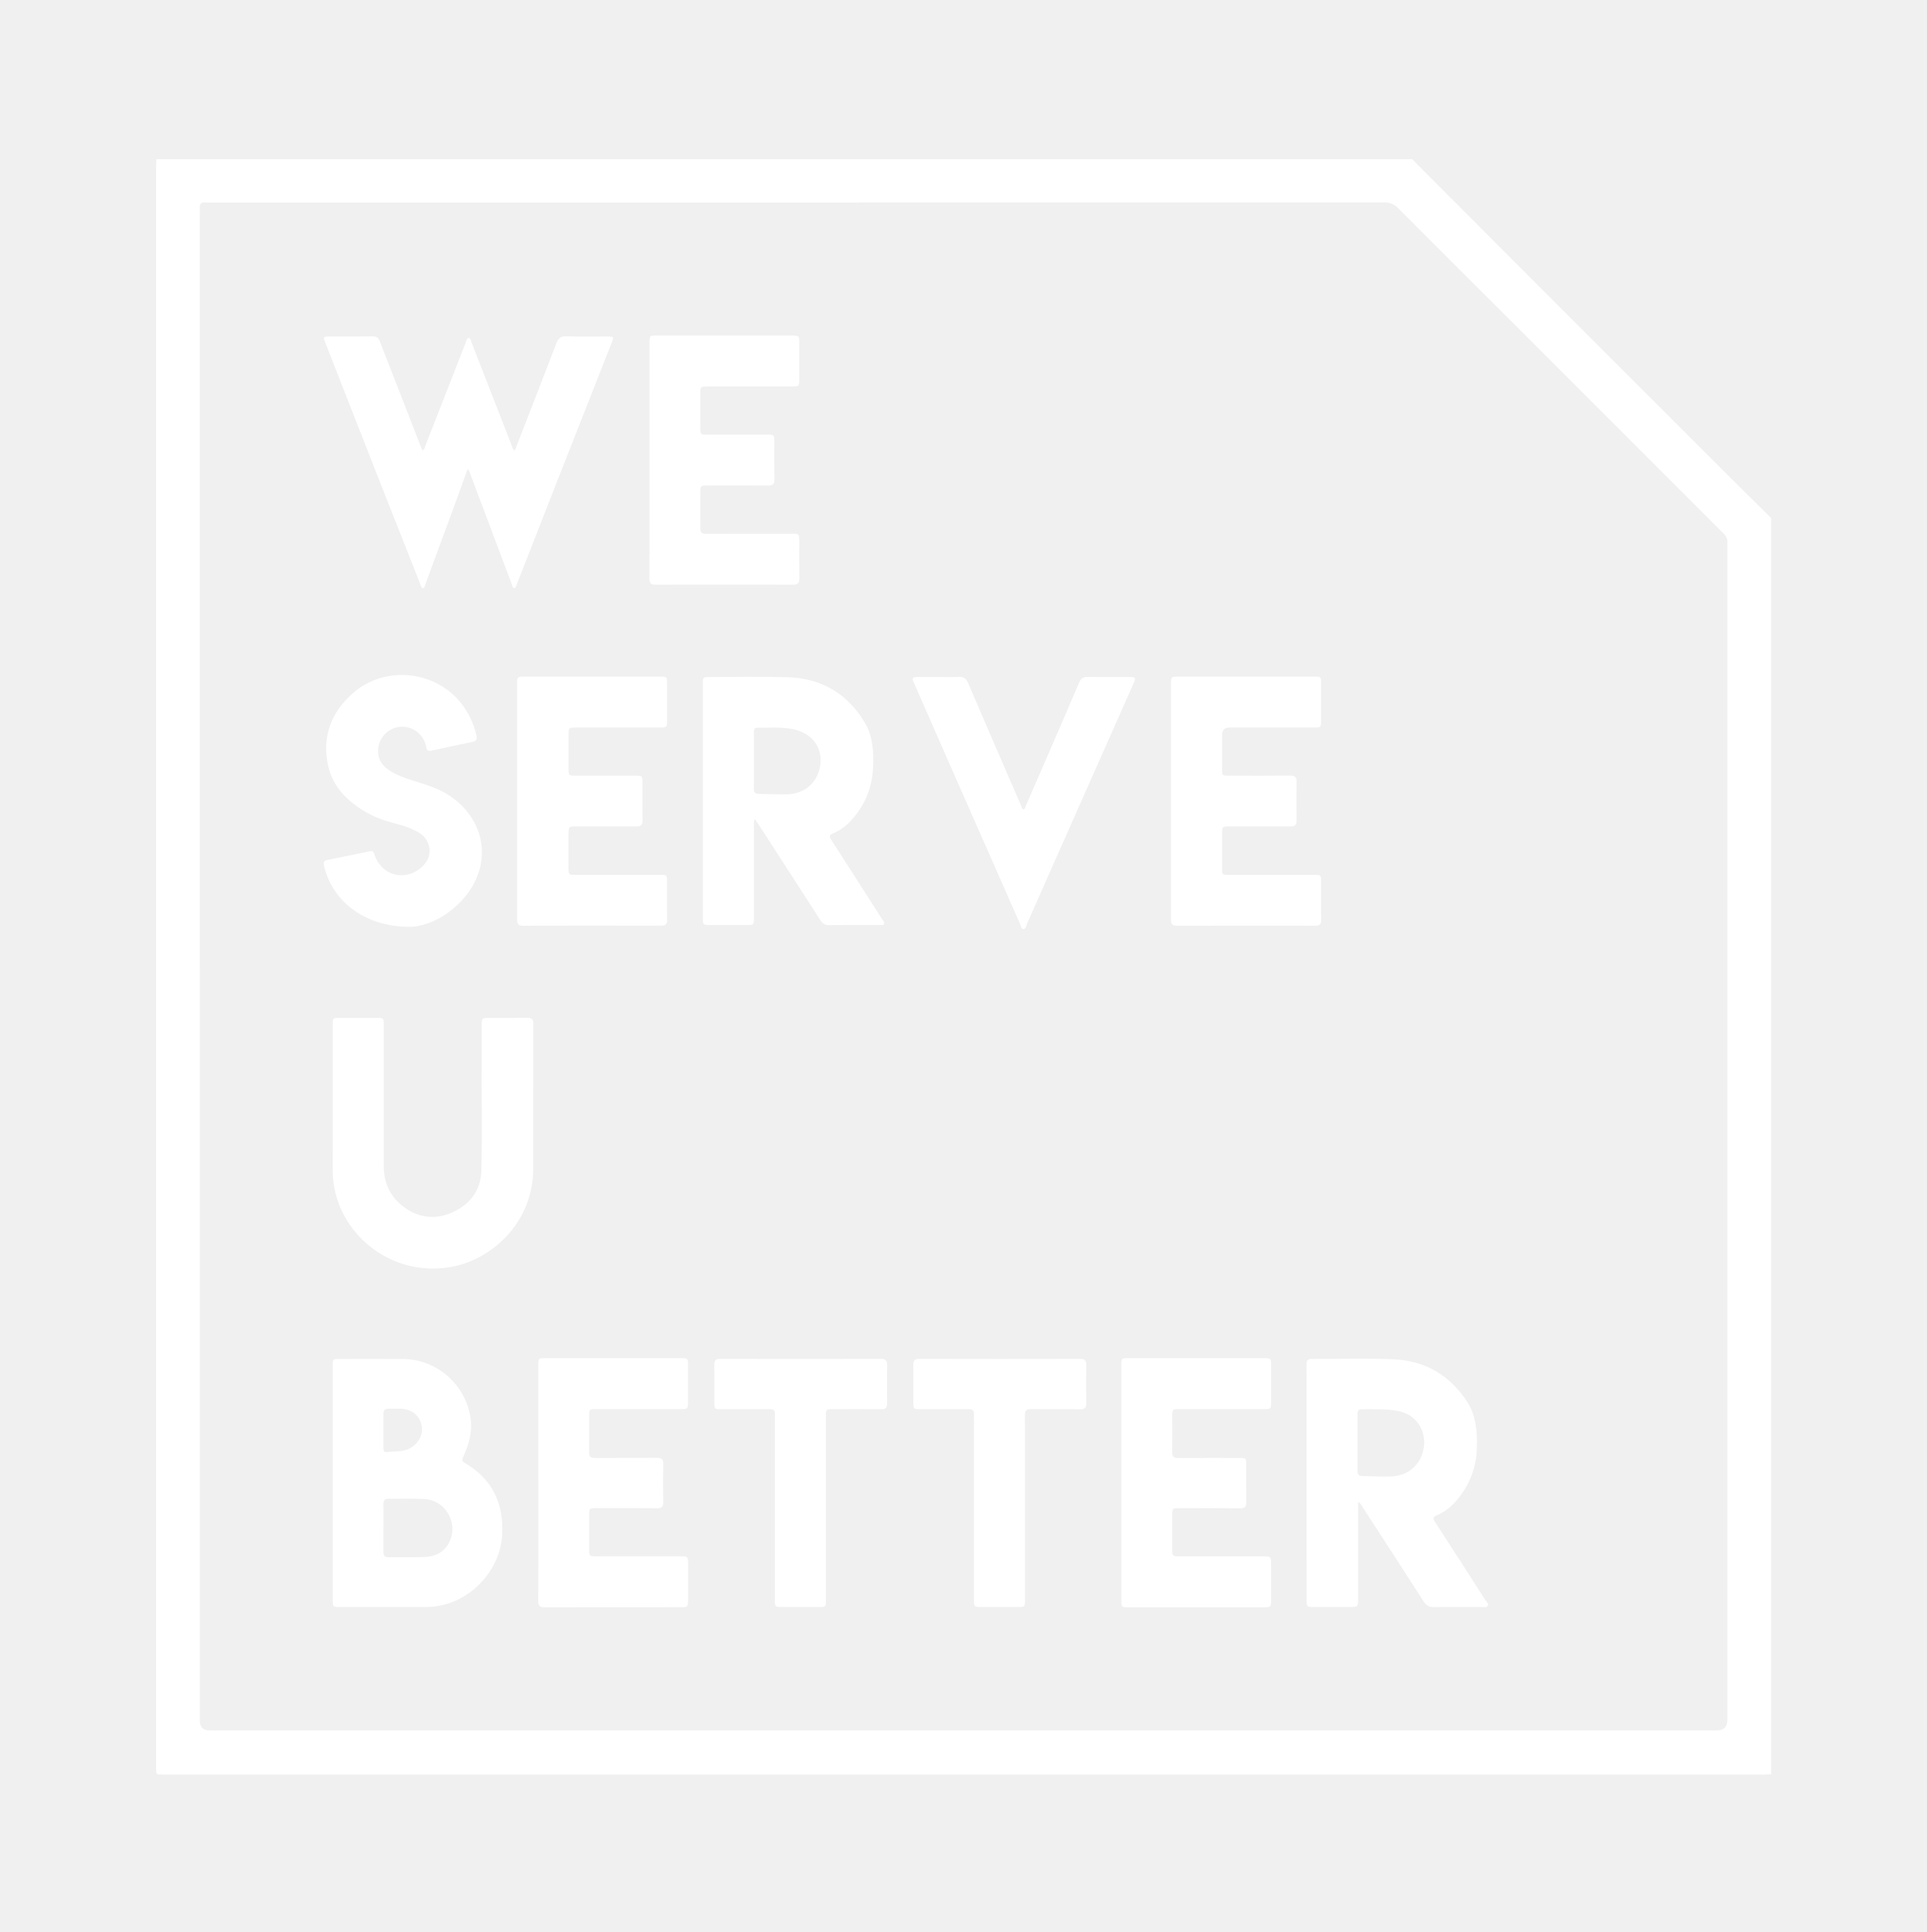
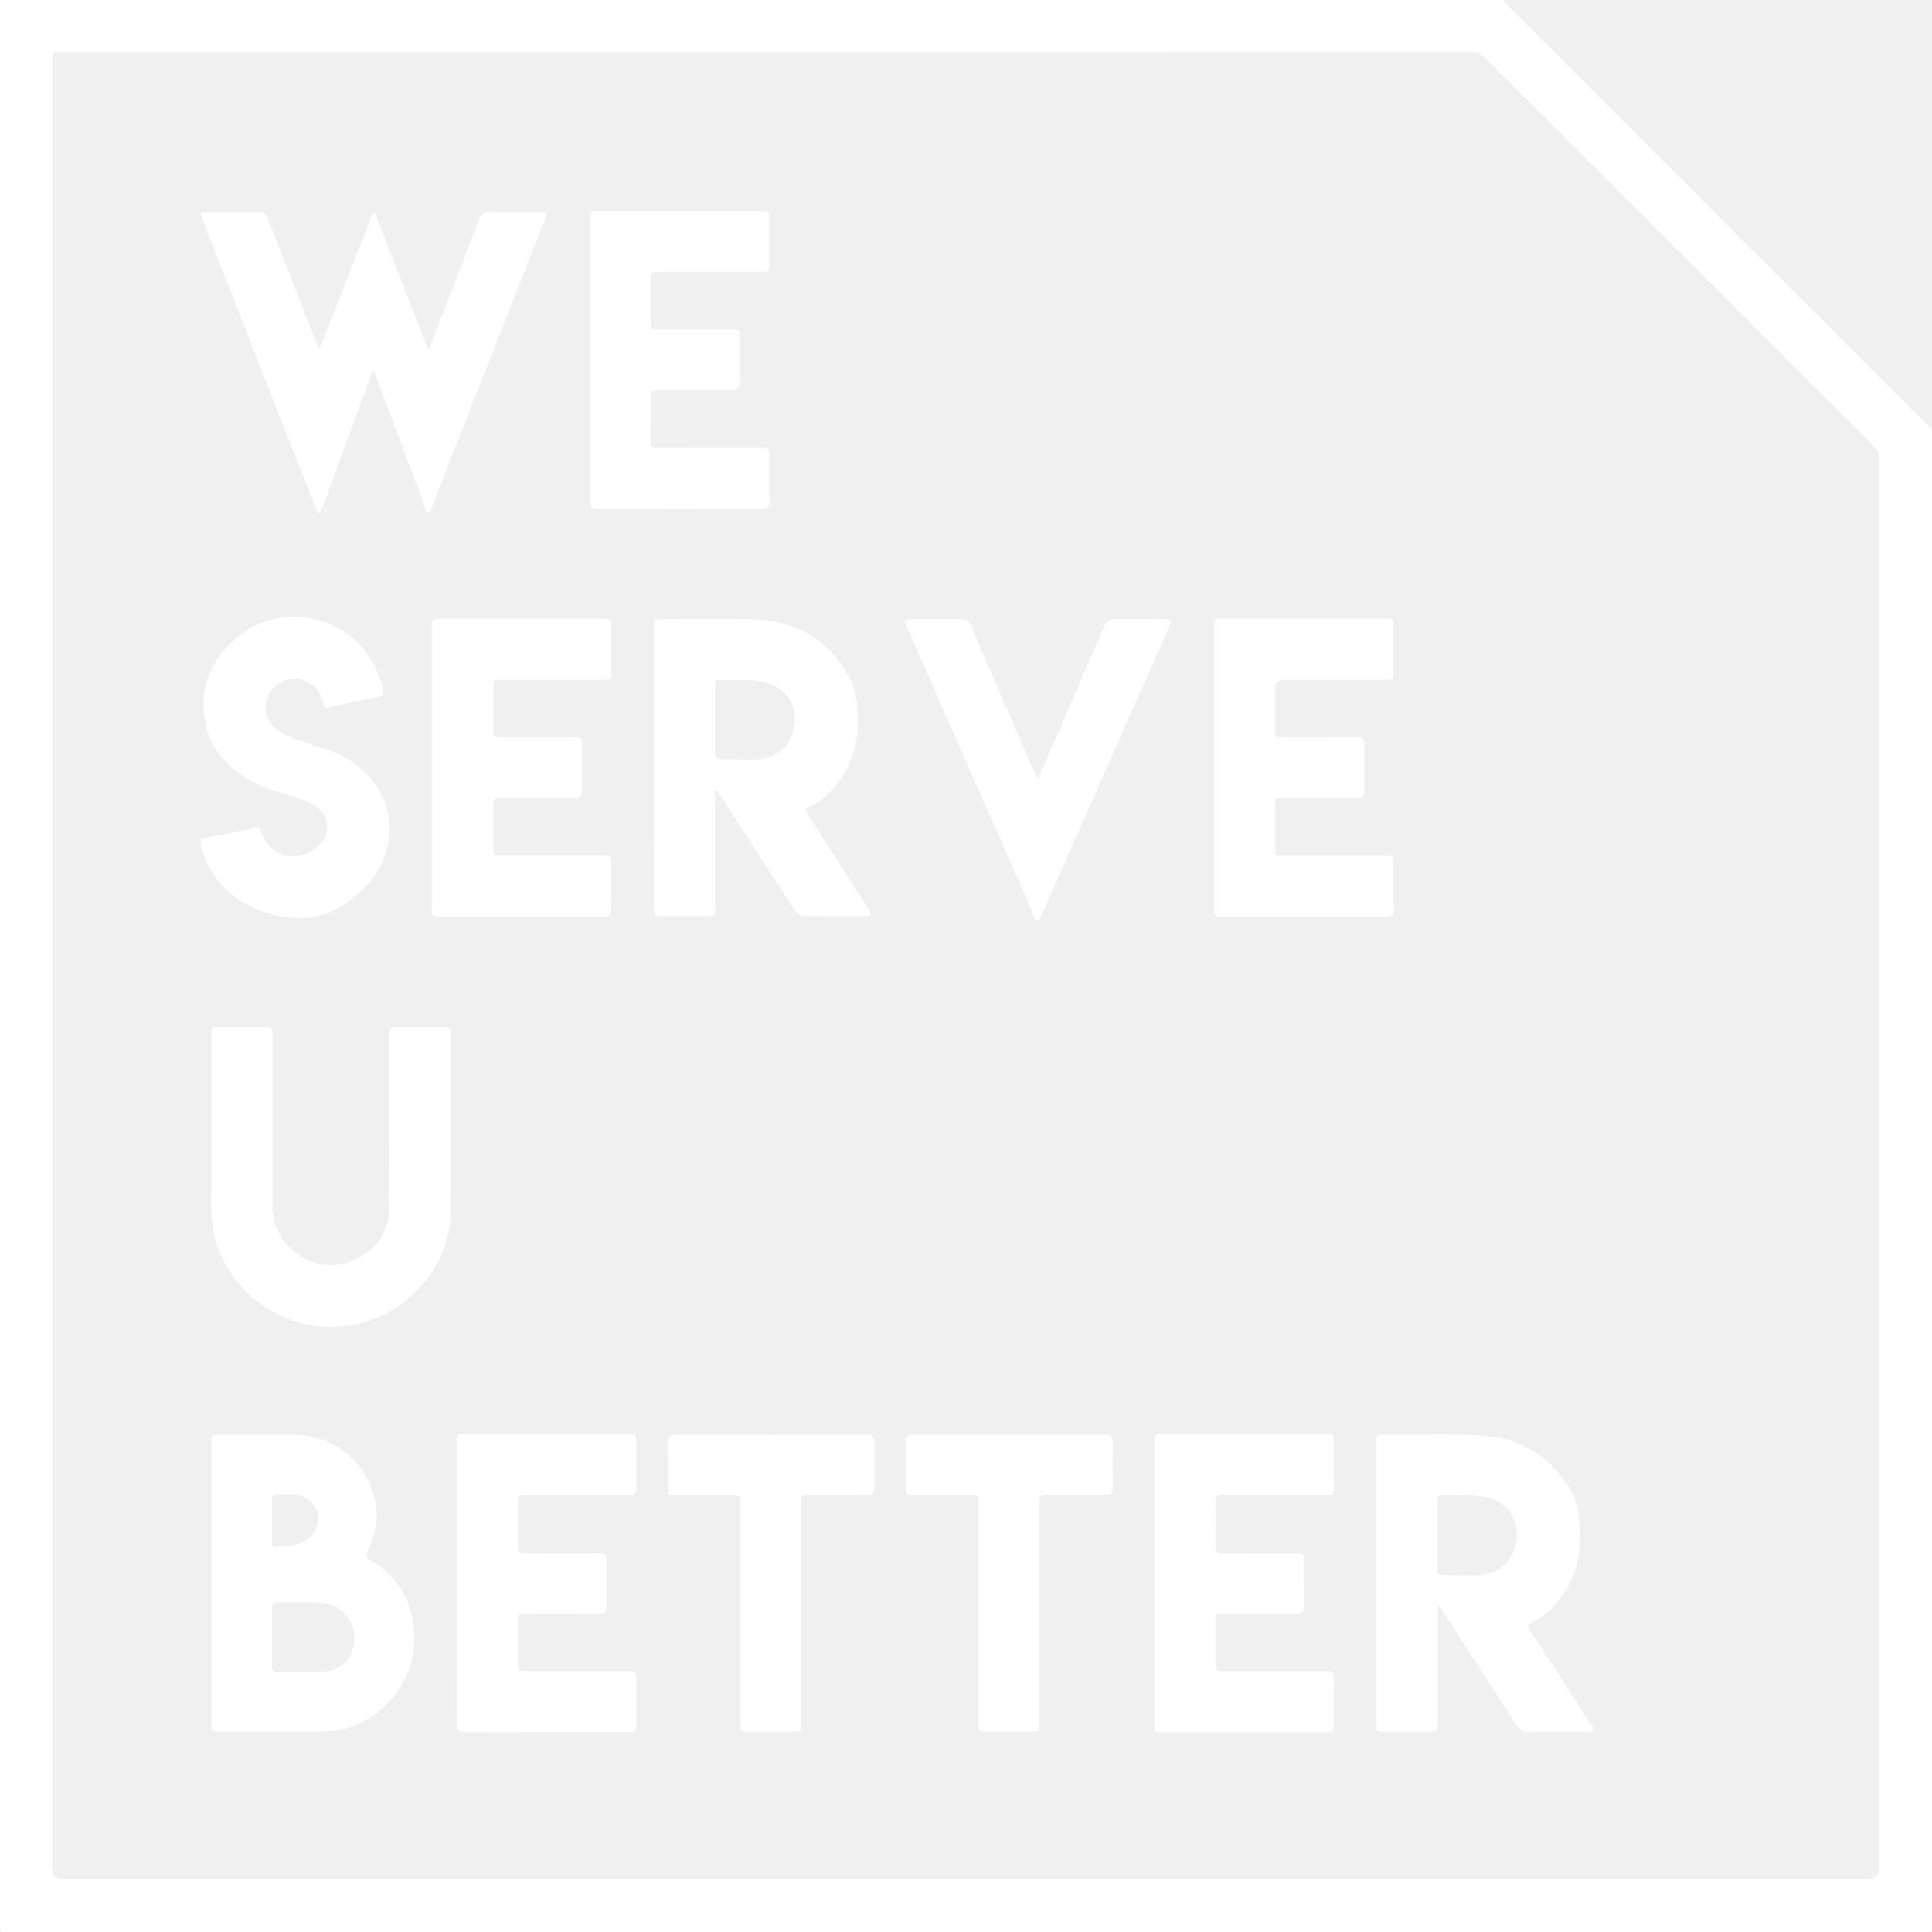
- <svg xmlns="http://www.w3.org/2000/svg" id="Layer_1" viewBox="0 0 1077 1080">
+ <svg xmlns="http://www.w3.org/2000/svg" id="Layer_1" version="1.1" viewBox="0 0 681.95 681.95">
  <defs>
-     <style>.cls-1{fill:#fff;}</style>
+     <style>
+       .st0 {
+         fill: #fff;
+       }
+     </style>
  </defs>
-   <path class="cls-1" d="M990.29,289.62v702.19c-1.3.06-2.6.18-3.9.18-298.14,0-596.29,0-894.43,0-.96,0-1.92-.03-2.87-.04-1.18,0-1.76-.58-1.76-1.76,0-.87-.04-1.74-.04-2.61,0-298.32,0-596.63,0-894.95,0-1.21.12-2.43.18-3.64,234.06,0,468.12,0,702.19,0,.65.7,1.28,1.42,1.95,2.1,23.3,23.34,46.59,46.68,69.9,70.02,13.53,13.54,27.06,27.09,40.6,40.62,23.51,23.5,47.02,46.99,70.55,70.47,5.85,5.84,11.75,11.62,17.63,17.42ZM111.71,540.18c0,140.54,0,281.08,0,421.62q0,5.5,5.56,5.5c280.9,0,561.81,0,842.71,0q5.8,0,5.8-5.88c0-218.56,0-437.12,0-655.68,0-.87-.06-1.75,0-2.61.15-1.98-.65-3.44-2.05-4.84-16.4-16.35-32.76-32.74-49.13-49.12-20.93-20.93-41.85-41.87-62.79-62.79-23.35-23.31-46.76-46.56-70.04-69.95-2.36-2.37-4.68-3.28-7.98-3.28-218.99.07-437.99.06-656.98.06-.7,0-1.4.06-2.09,0-2.26-.24-3.25.71-3.03,3,.09.95.01,1.91.01,2.87,0,140.37,0,280.73,0,421.1Z" />
-   <path class="cls-1" d="M261.47,262.12c-1.94,5.4-3.74,10.48-5.6,15.53-5.94,16.18-11.91,32.35-17.87,48.52-.06.16-.11.33-.19.49-.38.75-.35,2.01-1.3,2.08-1.03.08-1.11-1.18-1.41-1.94-6.71-16.91-13.4-33.82-20.07-50.75-7.78-19.76-15.53-39.53-23.28-59.3-3.37-8.59-6.73-17.18-10.07-25.78-.98-2.52-.76-2.86,1.98-2.87,8.27-.03,16.54.06,24.81-.06,2.13-.03,3.13.85,3.84,2.69,4.37,11.28,8.8,22.54,13.2,33.81,3.29,8.43,6.55,16.88,9.83,25.32.25.63.57,1.23.91,1.96,1.23-.61,1.24-1.77,1.59-2.67,7.52-19.21,15.01-38.42,22.55-57.62.38-.98.46-2.63,1.77-2.58,1,.04,1.14,1.6,1.51,2.54,7.47,19.14,14.91,38.28,22.38,57.42.37.96.56,2.02,1.36,2.8.89-.19.88-.99,1.11-1.6,7.57-19.47,15.17-38.92,22.63-58.43,1.08-2.82,2.59-3.76,5.59-3.67,7.74.22,15.5.06,23.24.08,3.02,0,3.25.34,2.14,3.17-10.16,25.84-20.36,51.67-30.52,77.51-7.45,18.96-14.85,37.93-22.28,56.9-.16.41-.29.82-.48,1.21-.33.68-.38,1.8-1.22,1.84-1.08.05-1.11-1.16-1.39-1.92-7.74-20.52-15.45-41.05-23.18-61.58-.36-.95-.48-2.03-1.59-3.11Z" />
-   <path class="cls-1" d="M759.31,839.61c0,1.37,0,2.4,0,3.43,0,16.97,0,33.95,0,50.92,0,4.22-.16,4.36-4.43,4.37-6.79,0-13.58.01-20.37,0-3.84,0-3.98-.15-3.98-3.96-.01-40.39-.02-80.77-.02-121.16,0-3.48.07-6.97-.02-10.44-.06-2.17.66-3.13,2.99-3.12,15.23.08,30.48-.44,45.69.21,17.44.74,31.29,8.8,40.95,23.45,5.21,7.9,5.87,17.01,5.61,26.14-.32,11.17-4.19,21.05-11.55,29.55-3.02,3.49-6.56,6.25-10.78,8.04-1.96.84-2.46,1.61-1.16,3.61,9.45,14.51,18.81,29.08,28.15,43.66.66,1.04,2.15,2.06,1.39,3.38-.65,1.13-2.24.62-3.42.62-8.88.03-17.76-.07-26.63.07-2.67.04-4.29-.89-5.73-3.12-11.47-17.87-23.05-35.67-34.6-53.48-.46-.7-.73-1.59-2.09-2.18ZM759.02,806.42c0,5.31.01,10.61,0,15.92,0,1.58.34,2.73,2.26,2.76,5.48.08,10.96.47,16.42.26,10.47-.39,17.83-7.62,18.55-17.91.5-7.1-3.45-17.02-15.69-18.91-6.5-1-13.01-.73-19.52-.75-1.81,0-2.03,1.28-2.02,2.7,0,5.31,0,10.61,0,15.92Z" />
-   <path class="cls-1" d="M422.07,457.87c-.79,1.45-.53,2.51-.53,3.52-.02,17.24,0,34.47-.02,51.71,0,3.92-.05,3.96-3.9,3.97-6.96,0-13.93.01-20.89,0-3.67,0-3.74-.07-3.74-3.86-.01-32.82-.01-65.63-.02-98.45,0-10.88,0-21.76,0-32.64,0-3.41.2-3.65,3.47-3.65,14.54-.02,29.08-.31,43.61.09,19.22.53,34.01,9.19,43.72,25.89,4.31,7.4,4.7,15.79,4.4,24.09-.42,11.54-4.55,21.71-12.43,30.25-2.81,3.04-6.11,5.47-9.94,7.05-2.11.87-2.29,1.7-1.06,3.61,9.55,14.76,19,29.58,28.46,44.4.53.84,1.65,1.72,1.03,2.76-.52.87-1.77.46-2.7.46-9.31.02-18.63-.06-27.94.06-2.29.03-3.65-.77-4.87-2.67-11.28-17.58-22.64-35.1-33.99-52.64-.79-1.23-1.64-2.42-2.67-3.94ZM421.49,425.24c0,5.22.04,10.44-.02,15.66-.02,1.94.68,2.88,2.73,2.89,5.22.03,10.44.33,15.65.25,10.51-.16,18.03-7.22,18.9-17.52.79-9.36-5.22-16.82-15.29-18.9-6.63-1.37-13.35-.76-20.04-.81-1.87-.01-1.93,1.39-1.93,2.76,0,5.22,0,10.44,0,15.66Z" />
-   <path class="cls-1" d="M186.04,829.07c0-21.85,0-43.71,0-65.56,0-3.8.02-3.82,3.73-3.83,11.84,0,23.68-.06,35.52.01,18.87.11,35.1,14.3,37.78,32.97,1.11,7.7-.87,14.85-4.1,21.74-.67,1.44-.86,2.4.85,3.39,15.62,9,21.98,22.98,20.92,40.48-1.13,18.58-15.78,35.2-33.91,39.1-2.9.62-5.84.95-8.81.95-16.02-.01-32.04,0-48.06,0-3.87,0-3.91-.06-3.91-3.96,0-21.77,0-43.53,0-65.3ZM214.39,853.98c0,4.52.03,9.05-.01,13.57-.02,1.87.57,2.94,2.69,2.92,6.79-.06,13.58.16,20.36-.1,5.45-.21,10.27-2.22,13.18-7.18,6.38-10.86-1.04-24.7-13.61-25.25-6.6-.29-13.22-.05-19.83-.12-2.03-.02-2.8.89-2.78,2.84.05,4.44.02,8.87.01,13.31ZM214.4,799.86c0,3.22-.01,6.43,0,9.65,0,1.22.24,2.39,1.85,2.19,3.1-.39,6.25-.16,9.34-.82,6.33-1.33,10.84-6.9,10.29-12.85-.58-6.32-5.42-10.48-12.31-10.56-2.09-.02-4.17.05-6.26,0-2.12-.06-2.98.94-2.94,3.01.06,3.13.01,6.26.02,9.39Z" />
-   <path class="cls-1" d="M186.04,614.62c0-14.02,0-28.03,0-42.05,0-3.41.12-3.53,3.52-3.54,7.05-.02,14.1-.02,21.16,0,3.71,0,3.85.14,3.85,3.8,0,26.38.02,52.76,0,79.14,0,9.99,4.11,17.89,12.29,23.5,8.3,5.69,17.42,6.21,26.35,2.12,9.52-4.36,15.55-12.11,15.89-22.79.5-15.83.2-31.69.22-47.53.02-11.41,0-22.81.01-34.22,0-3.84.21-4.03,3.94-4.03,7.23-.01,14.45.06,21.68-.03,2.35-.03,3.24.81,3.23,3.19-.05,27.08,0,54.15-.06,81.23-.07,30.55-23.94,51.62-47.47,55.08-29.48,4.33-53.92-14.13-61.73-37-1.97-5.78-2.94-11.79-2.91-17.95.08-12.97.02-25.95.02-38.92Z" />
-   <path class="cls-1" d="M289.14,447.82c0-21.76,0-43.53,0-65.29,0-4.24.06-4.29,4.17-4.29,25.16,0,50.32,0,75.48,0,4.16,0,4.16.02,4.17,4.23,0,6.88.01,13.75,0,20.63,0,3.4-.2,3.59-3.8,3.59-15.67.01-31.34,0-47.01.01-4.2,0-4.27.08-4.28,4.21,0,6.36-.01,12.71,0,19.07,0,3.47.19,3.64,3.75,3.64,11.32,0,22.63,0,33.95,0,3.43,0,3.64.18,3.65,3.46.03,7.14-.08,14.28.05,21.41.05,2.64-.96,3.51-3.51,3.49-11.14-.07-22.29-.03-33.43-.02-4.4,0-4.47.08-4.48,4.59,0,6.36-.02,12.71,0,19.07.01,3.17.27,3.42,3.45,3.42,15.93.01,31.86,0,47.79.01,3.78,0,3.84.07,3.85,3.75.01,7.14-.07,14.28.04,21.41.04,2.37-.8,3.26-3.16,3.25-25.86-.04-51.71-.06-77.57.01-2.95,0-3.14-1.64-3.14-3.86.02-21.94.01-43.88.01-65.81Z" />
-   <path class="cls-1" d="M654.75,447.93c0-21.85,0-43.7,0-65.55,0-4.07.06-4.14,4.04-4.14,25.33,0,50.67,0,76,0,3.77,0,3.85.08,3.85,3.75.01,7.05.01,14.1,0,21.15,0,3.34-.2,3.55-3.56,3.55-15.84.02-31.69,0-47.53.01q-4.26,0-4.27,4.15c0,6.44-.01,12.88,0,19.33,0,3.23.21,3.43,3.41,3.43,11.58.01,23.16.07,34.73-.04,2.63-.03,3.54.85,3.5,3.44-.11,7.22-.11,14.45,0,21.68.04,2.55-1.02,3.32-3.42,3.3-11.49-.06-22.98-.03-34.47-.01-3.52,0-3.75.23-3.76,3.66-.01,6.62-.01,13.23,0,19.85,0,3.43.13,3.56,3.5,3.56,15.93,0,31.86,0,47.79,0,4.05,0,4.06.02,4.07,4.05,0,7.05-.08,14.1.04,21.15.04,2.4-.84,3.23-3.18,3.22-25.85-.04-51.71-.05-77.56.02-2.86,0-3.23-1.41-3.22-3.75.05-21.94.03-43.87.03-65.81Z" />
-   <path class="cls-1" d="M363.16,257.15c0-21.85,0-43.7,0-65.56,0-3.96.01-3.98,3.85-3.98,25.34,0,50.67,0,76,0,3.63,0,3.85.2,3.86,3.83.03,6.96.03,13.93,0,20.89-.02,3.49-.26,3.73-3.71,3.73-15.93.01-31.86,0-47.8.01-3.65,0-3.79.14-3.8,3.85-.01,6.53-.02,13.06,0,19.59.01,3.21.24,3.44,3.42,3.44,11.41.01,22.81,0,34.22.01,3.51,0,3.73.21,3.74,3.67.02,7.14-.06,14.28.04,21.42.04,2.49-.88,3.38-3.36,3.37-11.4-.08-22.81-.04-34.22-.02-3.66,0-3.83.18-3.84,3.84-.01,6.62.07,13.23-.04,19.85-.04,2.5.87,3.33,3.36,3.32,15.84-.08,31.69-.04,47.54-.04,4.42,0,4.45.02,4.46,4.56.01,6.79-.06,13.58.03,20.37.03,2.49-.77,3.56-3.46,3.55-25.68-.07-51.37-.07-77.05,0-2.49,0-3.29-.87-3.29-3.35.07-22.11.04-44.23.04-66.34Z" />
-   <path class="cls-1" d="M300.96,828.67c0-21.77,0-43.54,0-65.31,0-4.12.02-4.15,3.99-4.15,25.25,0,50.5,0,75.76,0,3.77,0,3.97.19,3.98,3.99.02,6.88.03,13.76,0,20.64-.02,3.67-.23,3.86-3.83,3.86-15.85,0-31.7,0-47.54,0-3.81,0-3.91.1-3.92,4,0,6.7.06,13.41-.03,20.11-.03,2.35.8,3.23,3.2,3.21,11.58-.08,23.16.03,34.74-.09,2.61-.03,3.55.8,3.51,3.43-.12,7.14-.1,14.28,0,21.42.03,2.46-.82,3.36-3.34,3.33-11.49-.1-22.99-.05-34.48-.04-3.37,0-3.58.2-3.59,3.52-.02,6.62-.02,13.24,0,19.85.01,3.29.26,3.53,3.62,3.53,15.76.01,31.52,0,47.28,0,4.22,0,4.38.14,4.39,4.42.02,6.79.03,13.58,0,20.38-.02,3.36-.32,3.66-3.52,3.66-25.6.01-51.2-.02-76.8.05-2.62,0-3.45-.88-3.44-3.49.08-22.12.05-44.23.05-66.35Z" />
-   <path class="cls-1" d="M626.97,828.8c0-21.77,0-43.54,0-65.31,0-4.26,0-4.28,4.12-4.28,25.17,0,50.33,0,75.5,0,3.94,0,4.1.15,4.11,4.13.02,6.88.03,13.76,0,20.64-.02,3.5-.26,3.73-3.7,3.73-15.93.01-31.87,0-47.8.01-3.65,0-3.78.13-3.79,3.87-.01,6.7.07,13.41-.04,20.11-.04,2.47.81,3.37,3.33,3.35,11.49-.1,22.99-.05,34.48-.04,3.39,0,3.58.17,3.59,3.5.03,7.14-.04,14.28.03,21.42.02,2.31-.78,3.22-3.2,3.2-11.49-.09-22.99-.04-34.48-.04-3.55,0-3.71.15-3.72,3.66-.02,6.53-.02,13.06,0,19.59,0,3.46.22,3.66,3.76,3.66,15.76.01,31.52,0,47.28,0,4.06,0,4.24.17,4.26,4.29.03,6.79.03,13.58,0,20.38-.02,3.53-.28,3.79-3.66,3.8-25.51.01-51.03.01-76.54,0-3.37,0-3.51-.17-3.51-3.57,0-22.03,0-44.06,0-66.09Z" />
-   <path class="cls-1" d="M229.21,518.12c-24.28-.02-42.03-13.16-47.47-31.88-.27-.92-.46-1.86-.68-2.79-.35-1.47.23-2.36,1.7-2.66,8.1-1.65,16.2-3.28,24.29-4.96,1.41-.29,1.81.44,2.18,1.56,4.06,12.55,18.06,15.88,27.39,6.52,5.48-5.5,4.55-14.03-1.99-18.18-3.41-2.16-7.13-3.62-11.02-4.65-6.66-1.75-13.28-3.66-19.25-7.22-9.97-5.94-18.08-13.7-20.78-25.34-3.82-16.53,1.47-30.41,14.16-41.4,21-18.19,58.68-11.12,68.1,21.85.19.67.28,1.36.48,2.03.67,2.2.03,3.31-2.39,3.79-7.6,1.5-15.15,3.18-22.71,4.86-1.92.43-2.61-.2-2.93-2.11-1.23-7.26-8.38-12.34-15.48-11.15-7.45,1.25-12.47,8.17-11.26,15.66.59,3.66,2.77,6.28,5.77,8.34,4.15,2.85,8.83,4.46,13.57,5.97,7.13,2.27,14.36,4.28,20.66,8.56,20.88,14.18,23.92,39.59,6.82,58.25-8.98,9.8-20.26,14.73-29.15,14.95Z" />
-   <path class="cls-1" d="M525.14,378.45c3.74,0,7.49.13,11.23-.04,2.6-.12,3.86.98,4.86,3.3,8.08,18.88,16.27,37.72,24.43,56.57,1.8,4.15,3.59,8.31,5.41,12.45.27.61.34,1.6,1.11,1.62.96.02,1.01-1.07,1.31-1.74,4.25-9.73,8.48-19.47,12.7-29.21,5.7-13.18,11.44-26.34,17.03-39.56,1.02-2.42,2.3-3.5,5.02-3.45,7.74.16,15.49.04,23.24.07,3.49.01,3.72.37,2.3,3.58-11.78,26.58-23.59,53.14-35.37,79.72-8.04,18.14-16.05,36.3-24.11,54.43-.51,1.15-.7,3.04-1.99,3.12-1.44.08-1.55-1.86-2.04-2.97-14-31.68-27.96-63.38-41.92-95.08-5.75-13.06-11.46-26.14-17.21-39.21-1.41-3.22-1.24-3.56,2.25-3.59,3.92-.03,7.83,0,11.75,0Z" />
-   <path class="cls-1" d="M573.08,843.03c0,17.24,0,34.48,0,51.72,0,3.36-.18,3.56-3.53,3.57-7.05.03-14.11.02-21.16,0-3.64,0-3.84-.21-3.84-3.85,0-33.61,0-67.22,0-100.83,0-.96-.07-1.92.01-2.87.2-2.27-.78-3.07-3.04-3.05-8.97.08-17.94.04-26.91.03-3.84,0-3.92-.07-3.93-3.97-.02-6.88.06-13.76-.03-20.64-.03-2.49.7-3.53,3.42-3.52,29.95.08,59.91.07,89.86.01,2.48,0,3.43.83,3.4,3.31-.09,7.23-.07,14.45-.01,21.68.02,2.33-.87,3.2-3.26,3.17-9.23-.1-18.46.03-27.69-.08-2.51-.03-3.34.83-3.33,3.33.08,17.33.04,34.65.04,51.98Z" />
-   <path class="cls-1" d="M461.77,843.26c0,17.15,0,34.3,0,51.45,0,3.43-.14,3.6-3.47,3.61-7.14.03-14.28.03-21.42,0-3.42-.01-3.62-.23-3.62-3.79,0-33.78,0-67.56,0-101.34,0-.87-.07-1.75,0-2.61.19-2.2-.87-2.87-2.95-2.86-9.05.06-18.11.03-27.16.02-3.59,0-3.72-.11-3.74-3.63-.03-7.05.05-14.1-.04-21.15-.03-2.43.8-3.34,3.34-3.34,29.95.07,59.9.07,89.84,0,2.45,0,3.47.79,3.45,3.28-.07,7.23-.06,14.45,0,21.68.02,2.3-.81,3.23-3.24,3.2-9.14-.11-18.28-.05-27.42-.04-3.4,0-3.56.17-3.56,3.52,0,17.32,0,34.65,0,51.97Z" />
+   <path class="st0" d="M681.95,151.52v530.3c-.98.05-1.96.14-2.95.14H3.53c-.72,0-1.45-.02-2.17-.03-.89,0-1.33-.44-1.33-1.33,0-.66-.03-1.31-.03-1.97V2.75C0,1.84.09.91.14,0h530.3c.49.53.97,1.07,1.47,1.59,17.6,17.63,35.19,35.25,52.79,52.88,10.22,10.23,20.44,20.46,30.66,30.68,17.75,17.75,35.51,35.49,53.28,53.22,4.42,4.41,8.87,8.78,13.31,13.16h0ZM18.44,340.74v318.41c0,2.77,1.4,4.15,4.2,4.15h636.42c2.92,0,4.38-1.48,4.38-4.44V163.69c0-.66-.05-1.32,0-1.97.11-1.5-.49-2.6-1.55-3.66-12.39-12.35-24.74-24.73-37.1-37.1-15.81-15.81-31.61-31.62-47.42-47.42-17.63-17.6-35.31-35.16-52.89-52.83-1.78-1.79-3.53-2.48-6.03-2.48-165.38.05-330.77.05-496.15.05-.53,0-1.06.05-1.58,0-1.71-.18-2.45.54-2.29,2.27.07.72,0,1.44,0,2.17v318.02h0Z" />
+   <path class="st0" d="M131.54,130.75c-1.47,4.08-2.82,7.91-4.23,11.73-4.49,12.22-8.99,24.43-13.5,36.64-.05.12-.08.25-.14.37-.29.57-.26,1.52-.98,1.57-.78.06-.84-.89-1.06-1.47-5.07-12.77-10.12-25.54-15.16-38.33-5.88-14.92-11.73-29.85-17.58-44.78-2.55-6.49-5.08-12.97-7.6-19.47-.74-1.9-.57-2.16,1.5-2.17,6.25-.02,12.49.05,18.74-.05,1.61-.02,2.36.64,2.9,2.03,3.3,8.52,6.65,17.02,9.97,25.53,2.48,6.37,4.95,12.75,7.42,19.12.19.48.43.93.69,1.48.93-.46.94-1.34,1.2-2.02,5.68-14.51,11.34-29.01,17.03-43.51.29-.74.35-1.99,1.34-1.95.76.03.86,1.21,1.14,1.92,5.64,14.45,11.26,28.91,16.9,43.36.28.73.42,1.53,1.03,2.11.67-.14.66-.75.84-1.21,5.72-14.7,11.46-29.39,17.09-44.13.82-2.13,1.96-2.84,4.22-2.77,5.85.17,11.71.05,17.55.06,2.28,0,2.45.26,1.62,2.39-7.67,19.51-15.38,39.02-23.05,58.54-5.63,14.32-11.21,28.64-16.83,42.97-.12.31-.22.62-.36.91-.25.51-.29,1.36-.92,1.39-.82.04-.84-.88-1.05-1.45-5.85-15.5-11.67-31-17.51-46.51-.27-.72-.36-1.53-1.2-2.35h0Z" />
+   <path class="st0" d="M507.51,566.87v41.05c0,3.19-.12,3.29-3.35,3.3-5.13,0-10.26,0-15.38,0-2.9,0-3.01-.11-3.01-2.99,0-30.5-.02-61-.02-91.5,0-2.63.05-5.26-.02-7.88-.05-1.64.5-2.36,2.26-2.36,11.5.06,23.02-.33,34.51.16,13.17.56,23.63,6.65,30.93,17.71,3.93,5.97,4.43,12.85,4.24,19.74-.24,8.44-3.16,15.9-8.72,22.32-2.28,2.64-4.95,4.72-8.14,6.07-1.48.63-1.86,1.22-.88,2.73,7.14,10.96,14.21,21.96,21.26,32.97.5.79,1.62,1.56,1.05,2.55-.49.85-1.69.47-2.58.47-6.71.02-13.41-.05-20.11.05-2.02.03-3.24-.67-4.33-2.36-8.66-13.5-17.41-26.94-26.13-40.39-.35-.53-.55-1.2-1.58-1.65h0ZM507.29,541.81c0,4.01,0,8.01,0,12.02,0,1.19.26,2.06,1.71,2.08,4.14.06,8.28.35,12.4.2,7.91-.29,13.47-5.75,14.01-13.53.38-5.36-2.61-12.85-11.85-14.28-4.91-.76-9.83-.55-14.74-.57-1.37,0-1.53.97-1.53,2.04v12.02h0Z" />
+   <path class="st0" d="M252.83,278.58c-.6,1.1-.4,1.9-.4,2.66-.02,13.02,0,26.03-.02,39.05,0,2.96-.04,2.99-2.95,3-5.26,0-10.52,0-15.78,0-2.77,0-2.82-.05-2.82-2.92,0-24.79,0-49.56-.02-74.35v-24.65c0-2.58.15-2.76,2.62-2.76,10.98-.02,21.96-.23,32.93.07,14.52.4,25.68,6.94,33.02,19.55,3.25,5.59,3.55,11.92,3.32,18.19-.32,8.72-3.44,16.4-9.39,22.84-2.12,2.3-4.61,4.13-7.51,5.32-1.59.66-1.73,1.28-.8,2.73,7.21,11.15,14.35,22.34,21.49,33.53.4.63,1.25,1.3.78,2.08-.39.66-1.34.35-2.04.35-7.03.02-14.07-.05-21.1.05-1.73.02-2.76-.58-3.68-2.02-8.52-13.28-17.1-26.51-25.67-39.75-.6-.93-1.24-1.83-2.02-2.98h0ZM252.39,253.94c0,3.94.03,7.88-.02,11.83-.02,1.47.51,2.17,2.06,2.18,3.94.02,7.88.25,11.82.19,7.94-.12,13.62-5.45,14.27-13.23.6-7.07-3.94-12.7-11.55-14.27-5.01-1.03-10.08-.57-15.13-.61-1.41,0-1.46,1.05-1.46,2.08v11.83h0Z" />
+   <path class="st0" d="M74.58,558.91v-49.51c0-2.87.02-2.88,2.82-2.89,8.94,0,17.88-.05,26.82,0,14.25.08,26.51,10.8,28.53,24.9.84,5.82-.66,11.21-3.1,16.42-.51,1.09-.65,1.81.64,2.56,11.8,6.8,16.6,17.35,15.8,30.57-.85,14.03-11.92,26.58-25.61,29.53-2.19.47-4.41.72-6.65.72-12.1,0-24.2,0-36.3,0-2.92,0-2.95-.05-2.95-2.99v-49.31h0ZM95.99,577.72c0,3.41.02,6.83,0,10.25-.02,1.41.43,2.22,2.03,2.21,5.13-.05,10.26.12,15.38-.08,4.12-.16,7.76-1.68,9.95-5.42,4.82-8.2-.79-18.65-10.28-19.07-4.98-.22-9.98-.04-14.98-.09-1.53-.02-2.11.67-2.1,2.14.04,3.35.02,6.7,0,10.05h0ZM95.99,536.85c0,2.43,0,4.86,0,7.29,0,.92.18,1.8,1.4,1.65,2.34-.29,4.72-.12,7.05-.62,4.78-1,8.19-5.21,7.77-9.7-.44-4.77-4.09-7.91-9.3-7.97-1.58-.02-3.15.04-4.73,0-1.6-.05-2.25.71-2.22,2.27.05,2.36,0,4.73.02,7.09h0Z" />
+   <path class="st0" d="M74.58,396.96v-31.76c0-2.58.09-2.67,2.66-2.67,5.32-.02,10.65-.02,15.98,0,2.8,0,2.91.11,2.91,2.87,0,19.92.02,39.84,0,59.77,0,7.54,3.1,13.51,9.28,17.75,6.27,4.3,13.16,4.69,19.9,1.6,7.19-3.29,11.74-9.15,12-17.21.38-11.95.15-23.93.17-35.89.02-8.62,0-17.23,0-25.84,0-2.9.16-3.04,2.98-3.04,5.46,0,10.91.05,16.37-.02,1.77-.02,2.45.61,2.44,2.41-.04,20.45,0,40.89-.05,61.35-.05,23.07-18.08,38.98-35.85,41.6-22.26,3.27-40.72-10.67-46.62-27.94-1.49-4.37-2.22-8.9-2.2-13.56.06-9.79.02-19.6.02-29.39h0Z" />
+   <path class="st0" d="M152.44,270.99v-49.31c0-3.2.05-3.24,3.15-3.24h57c3.14,0,3.14.02,3.15,3.19,0,5.2,0,10.38,0,15.58,0,2.57-.15,2.71-2.87,2.71-11.83,0-23.67,0-35.5,0-3.17,0-3.22.06-3.23,3.18,0,4.8,0,9.6,0,14.4,0,2.62.14,2.75,2.83,2.75h25.64c2.59,0,2.75.14,2.76,2.61.02,5.39-.06,10.78.04,16.17.04,1.99-.72,2.65-2.65,2.64-8.41-.05-16.83-.02-25.25-.02-3.32,0-3.38.06-3.38,3.47,0,4.8-.02,9.6,0,14.4,0,2.39.2,2.58,2.61,2.58,12.03,0,24.06,0,36.09,0,2.85,0,2.9.05,2.91,2.83,0,5.39-.05,10.78.03,16.17.03,1.79-.6,2.46-2.39,2.45-19.53-.03-39.05-.05-58.58,0-2.23,0-2.37-1.24-2.37-2.92.02-16.57,0-33.14,0-49.7l.02.02Z" />
+   <path class="st0" d="M428.55,271.07v-49.5c0-3.07.05-3.13,3.05-3.13h57.4c2.85,0,2.91.06,2.91,2.83,0,5.32,0,10.65,0,15.97,0,2.52-.15,2.68-2.69,2.68-11.96.02-23.93,0-35.89,0-2.14,0-3.22,1.04-3.22,3.13,0,4.86,0,9.73,0,14.6,0,2.44.16,2.59,2.58,2.59,8.75,0,17.49.05,26.23-.03,1.99-.02,2.67.64,2.64,2.6-.08,5.45-.08,10.91,0,16.37.03,1.93-.77,2.51-2.58,2.49-8.68-.05-17.35-.02-26.03,0-2.66,0-2.83.17-2.84,2.76,0,5,0,9.99,0,14.99,0,2.59.1,2.69,2.64,2.69h36.09c3.06,0,3.07.02,3.07,3.06,0,5.32-.06,10.65.03,15.97.03,1.81-.63,2.44-2.4,2.43-19.52-.03-39.05-.04-58.57.02-2.16,0-2.44-1.06-2.43-2.83.04-16.57.02-33.13.02-49.7h0Z" />
+   <path class="st0" d="M208.34,127v-49.51c0-2.99,0-3.01,2.91-3.01h57.4c2.74,0,2.91.15,2.92,2.89.02,5.26.02,10.52,0,15.78-.02,2.64-.2,2.82-2.8,2.82-12.03,0-24.06,0-36.1,0-2.76,0-2.86.11-2.87,2.91,0,4.93-.02,9.86,0,14.79,0,2.42.18,2.6,2.58,2.6,8.62,0,17.23,0,25.84,0,2.65,0,2.82.16,2.82,2.77.02,5.39-.05,10.78.03,16.18.03,1.88-.66,2.55-2.54,2.55-8.61-.06-17.23-.03-25.84-.02-2.76,0-2.89.14-2.9,2.9,0,5,.05,9.99-.03,14.99-.03,1.89.66,2.51,2.54,2.51,11.96-.06,23.93-.03,35.9-.03,3.34,0,3.36.02,3.37,3.44,0,5.13-.05,10.26.02,15.38.02,1.88-.58,2.69-2.61,2.68-19.39-.05-38.79-.05-58.19,0-1.88,0-2.48-.66-2.48-2.53.05-16.7.03-33.4.03-50.1h0Z" />
+   <path class="st0" d="M161.36,558.61v-49.32c0-3.11.02-3.13,3.01-3.13h57.21c2.85,0,3,.14,3.01,3.01.02,5.2.02,10.39,0,15.59-.02,2.77-.17,2.92-2.89,2.92h-35.9c-2.88,0-2.95.08-2.96,3.02,0,5.06.05,10.13-.02,15.19-.02,1.77.6,2.44,2.42,2.42,8.75-.06,17.49.02,26.24-.07,1.97-.02,2.68.6,2.65,2.59-.09,5.39-.08,10.78,0,16.18.02,1.86-.62,2.54-2.52,2.51-8.68-.08-17.36-.04-26.04-.03-2.55,0-2.7.15-2.71,2.66-.02,5-.02,10,0,14.99,0,2.48.2,2.67,2.73,2.67,11.9,0,23.8,0,35.71,0,3.19,0,3.31.11,3.32,3.34.02,5.13.02,10.26,0,15.39-.02,2.54-.24,2.76-2.66,2.76-19.33,0-38.67-.02-58,.04-1.98,0-2.61-.66-2.6-2.64.06-16.71.04-33.4.04-50.11l-.02.02Z" />
+   <path class="st0" d="M407.57,558.71v-49.32c0-3.22,0-3.23,3.11-3.23h57.02c2.98,0,3.1.11,3.1,3.12.02,5.2.02,10.39,0,15.59-.02,2.64-.2,2.82-2.79,2.82-12.03,0-24.07,0-36.1,0-2.76,0-2.85.1-2.86,2.92,0,5.06.05,10.13-.03,15.19-.03,1.87.61,2.55,2.51,2.53,8.68-.08,17.36-.04,26.04-.03,2.56,0,2.7.13,2.71,2.64.02,5.39-.03,10.78.02,16.18.02,1.74-.59,2.43-2.42,2.42-8.68-.07-17.36-.03-26.04-.03-2.68,0-2.8.11-2.81,2.76-.02,4.93-.02,9.86,0,14.79,0,2.61.17,2.76,2.84,2.76,11.9,0,23.8,0,35.71,0,3.07,0,3.2.13,3.22,3.24.02,5.13.02,10.26,0,15.39-.02,2.67-.21,2.86-2.76,2.87-19.27,0-38.54,0-57.8,0-2.55,0-2.65-.13-2.65-2.7v-49.91h-.02Z" />
+   <path class="st0" d="M107.18,324.08c-18.34-.02-31.74-9.94-35.85-24.08-.2-.69-.35-1.4-.51-2.11-.26-1.11.17-1.78,1.28-2.01,6.12-1.25,12.23-2.48,18.34-3.75,1.06-.22,1.37.33,1.65,1.18,3.07,9.48,13.64,11.99,20.69,4.92,4.14-4.15,3.44-10.6-1.5-13.73-2.58-1.63-5.38-2.73-8.32-3.51-5.03-1.32-10.03-2.76-14.54-5.45-7.53-4.49-13.65-10.35-15.69-19.14-2.88-12.48,1.11-22.97,10.69-31.27,15.86-13.74,44.32-8.4,51.43,16.5.14.51.21,1.03.36,1.53.51,1.66.02,2.5-1.8,2.86-5.74,1.13-11.44,2.4-17.15,3.67-1.45.32-1.97-.15-2.21-1.59-.93-5.48-6.33-9.32-11.69-8.42-5.63.94-9.42,6.17-8.5,11.83.45,2.76,2.09,4.74,4.36,6.3,3.13,2.15,6.67,3.37,10.25,4.51,5.38,1.71,10.84,3.23,15.6,6.46,15.77,10.71,18.06,29.9,5.15,43.99-6.78,7.4-15.3,11.12-22.01,11.29h0Z" />
+   <path class="st0" d="M330.67,218.6c2.82,0,5.66.1,8.48-.03,1.96-.09,2.92.74,3.67,2.49,6.1,14.26,12.29,28.49,18.45,42.72,1.36,3.13,2.71,6.28,4.09,9.4.2.46.26,1.21.84,1.22.73.02.76-.81.99-1.31,3.21-7.35,6.4-14.7,9.59-22.06,4.3-9.95,8.64-19.89,12.86-29.88.77-1.83,1.74-2.64,3.79-2.61,5.85.12,11.7.03,17.55.05,2.64,0,2.81.28,1.74,2.7-8.9,20.07-17.82,40.13-26.71,60.2-6.07,13.7-12.12,27.41-18.21,41.11-.39.87-.53,2.3-1.5,2.36-1.09.06-1.17-1.4-1.54-2.24-10.57-23.92-21.12-47.86-31.66-71.8-4.34-9.86-8.65-19.74-13-29.61-1.06-2.43-.94-2.69,1.7-2.71,2.96-.02,5.91,0,8.87,0h0Z" />
+   <path class="st0" d="M366.87,569.45v39.06c0,2.54-.14,2.69-2.67,2.7-5.32.02-10.66.02-15.98,0-2.75,0-2.9-.16-2.9-2.91v-76.15c0-.73-.05-1.45,0-2.17.15-1.71-.59-2.32-2.3-2.3-6.77.06-13.55.03-20.32.02-2.9,0-2.96-.05-2.97-3-.02-5.2.05-10.39-.02-15.59-.02-1.88.53-2.67,2.58-2.66,22.62.06,45.24.05,67.86,0,1.87,0,2.59.63,2.57,2.5-.07,5.46-.05,10.91,0,16.37.02,1.76-.66,2.42-2.46,2.39-6.97-.08-13.94.02-20.91-.06-1.9-.02-2.52.63-2.51,2.51.06,13.09.03,26.17.03,39.26h0Z" />
+   <path class="st0" d="M282.81,569.63v38.86c0,2.59-.11,2.72-2.62,2.73-5.39.02-10.78.02-16.18,0-2.58,0-2.73-.17-2.73-2.86v-76.53c0-.66-.05-1.32,0-1.97.14-1.66-.66-2.17-2.23-2.16-6.83.05-13.68.02-20.51.02-2.71,0-2.81-.08-2.82-2.74-.02-5.32.04-10.65-.03-15.97-.02-1.84.6-2.52,2.52-2.52,22.62.05,45.24.05,67.85,0,1.85,0,2.62.6,2.61,2.48-.05,5.46-.05,10.91,0,16.37.02,1.74-.61,2.44-2.45,2.42-6.9-.08-13.81-.04-20.71-.03-2.57,0-2.69.13-2.69,2.66v39.27Z" />
</svg>
